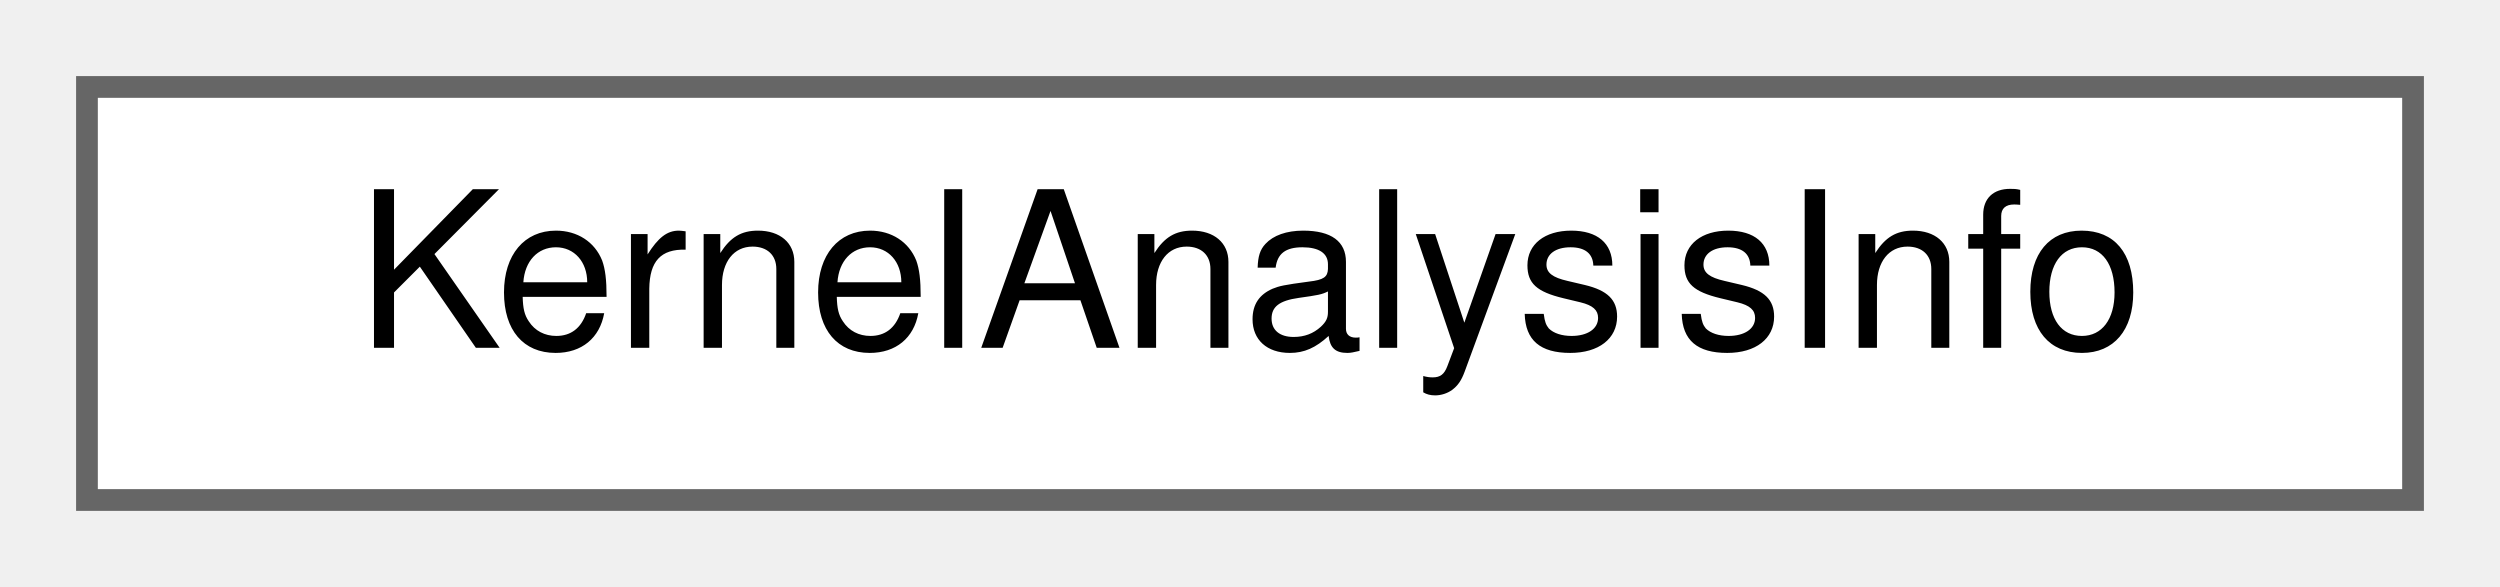
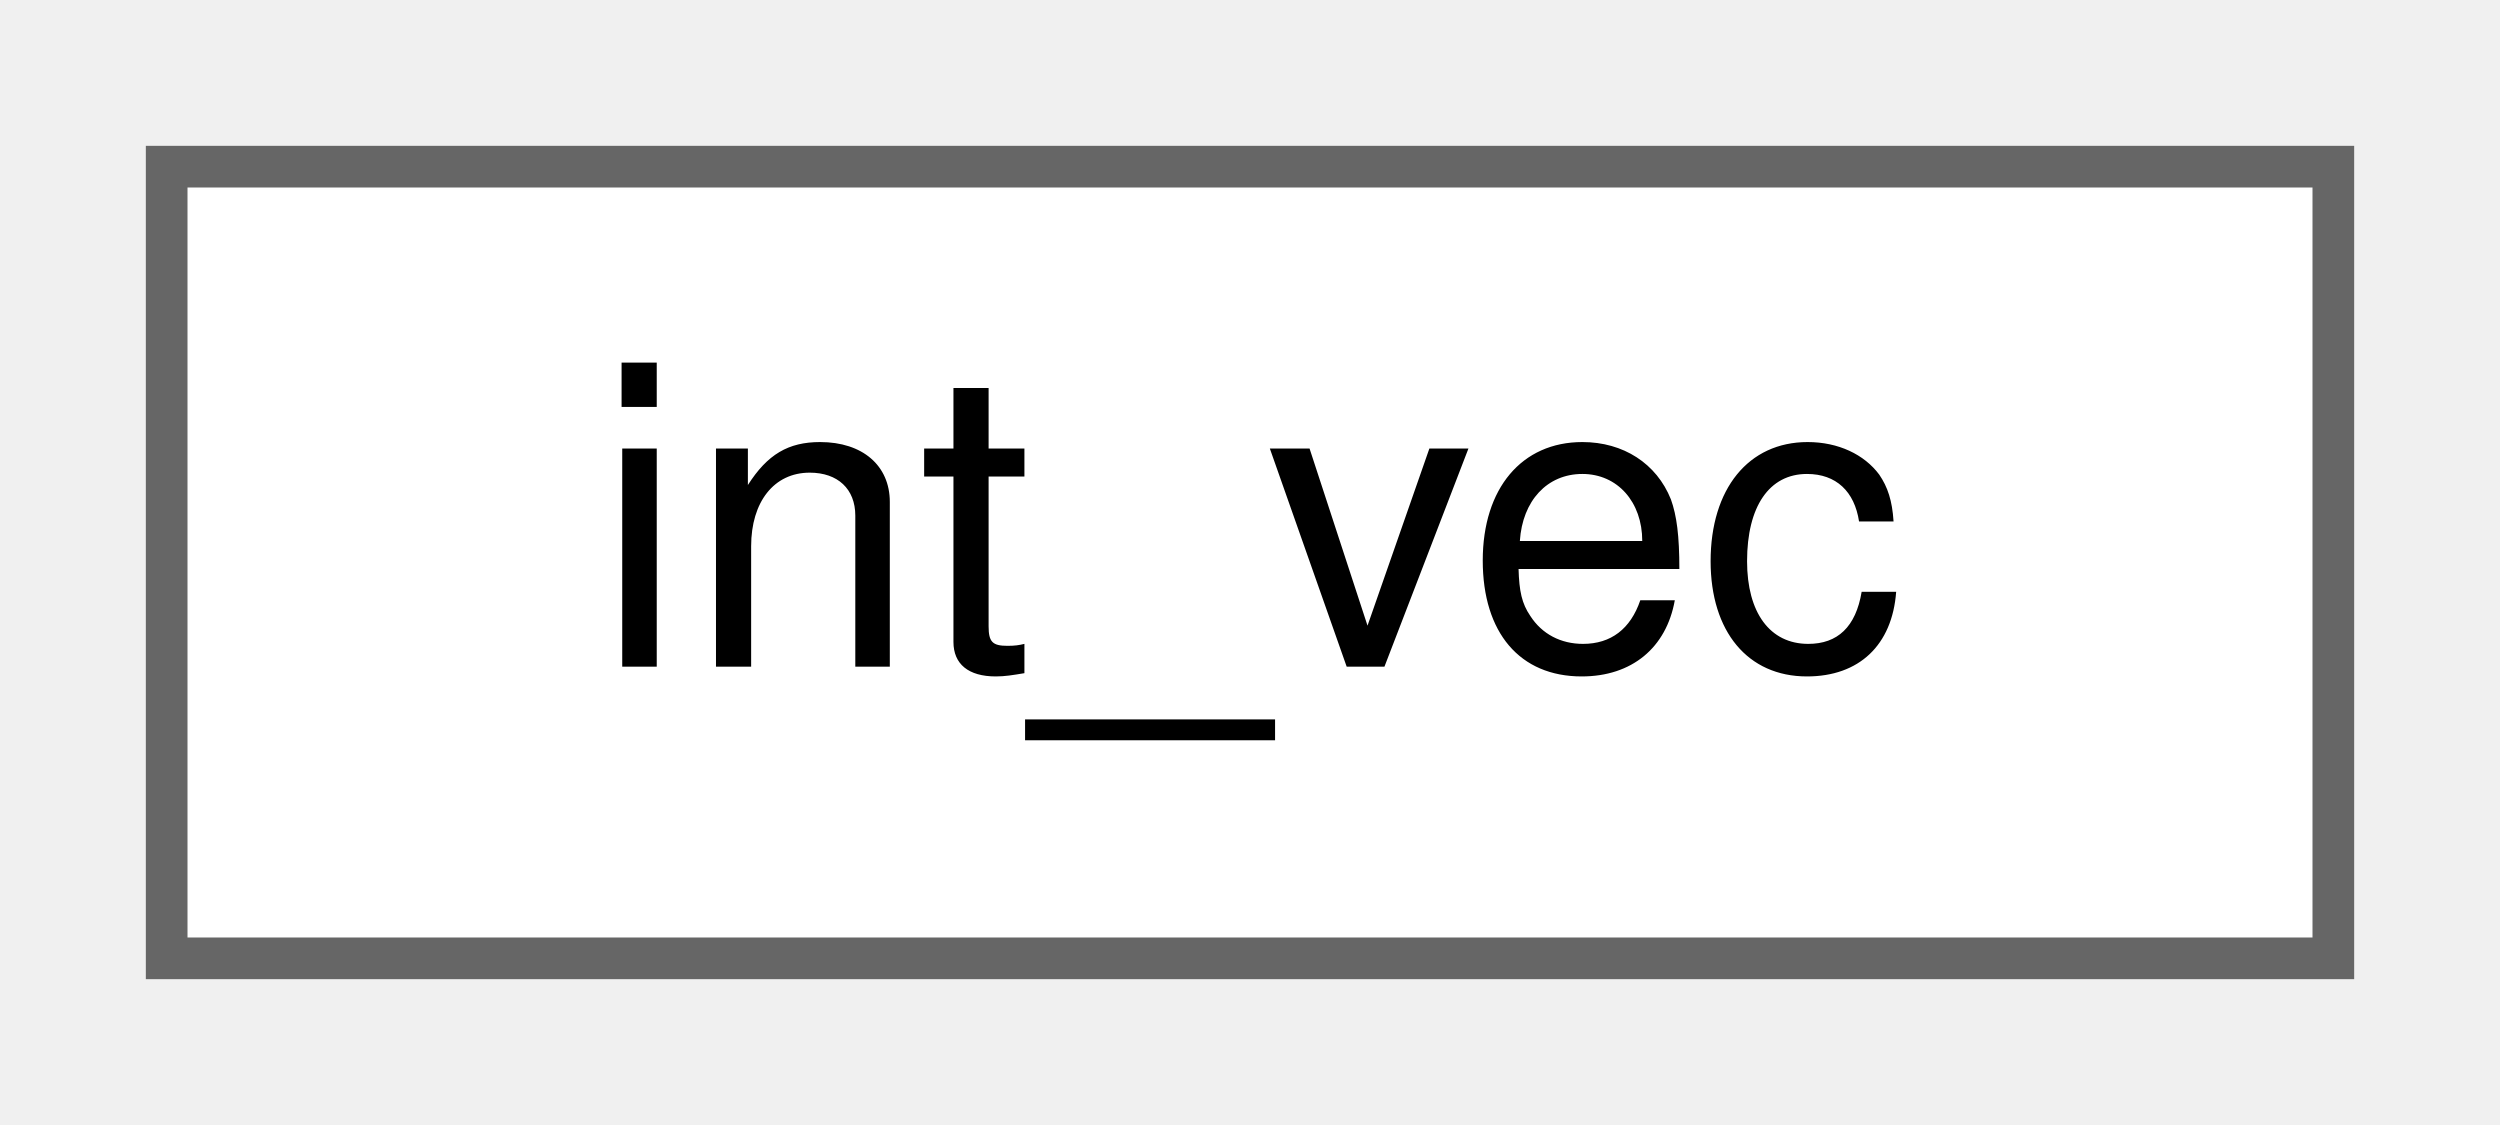
- <svg xmlns="http://www.w3.org/2000/svg" xmlns:xlink="http://www.w3.org/1999/xlink" width="115pt" height="27pt" viewBox="0.00 0.00 115.00 27.00">
+ <svg xmlns="http://www.w3.org/2000/svg" xmlns:xlink="http://www.w3.org/1999/xlink" width="60pt" height="27pt" viewBox="0.00 0.00 60.00 27.00">
  <g id="graph0" class="graph" transform="scale(1 1) rotate(0) translate(4 23)">
    <g id="Node000000" class="node">
      <g id="a_Node000000">
-         <a xlink:href="structKernelAnalysisInfo.html" target="_top" xlink:title=" ">
-           <polygon fill="white" stroke="#666666" points="107,-19 0,-19 0,0 107,0 107,-19" />
-           <text text-anchor="middle" x="53.5" y="-7" font-family="Helvetica,sans-Serif" font-size="10.00">KernelAnalysisInfo</text>
+         <a xlink:href="structint__vec.html" target="_top" xlink:title=" ">
+           <polygon fill="white" stroke="#666666" points="52,-19 0,-19 0,0 52,0 52,-19" />
+           <text text-anchor="middle" x="26" y="-7" font-family="Helvetica,sans-Serif" font-size="10.00">int_vec</text>
        </a>
      </g>
    </g>
  </g>
</svg>
